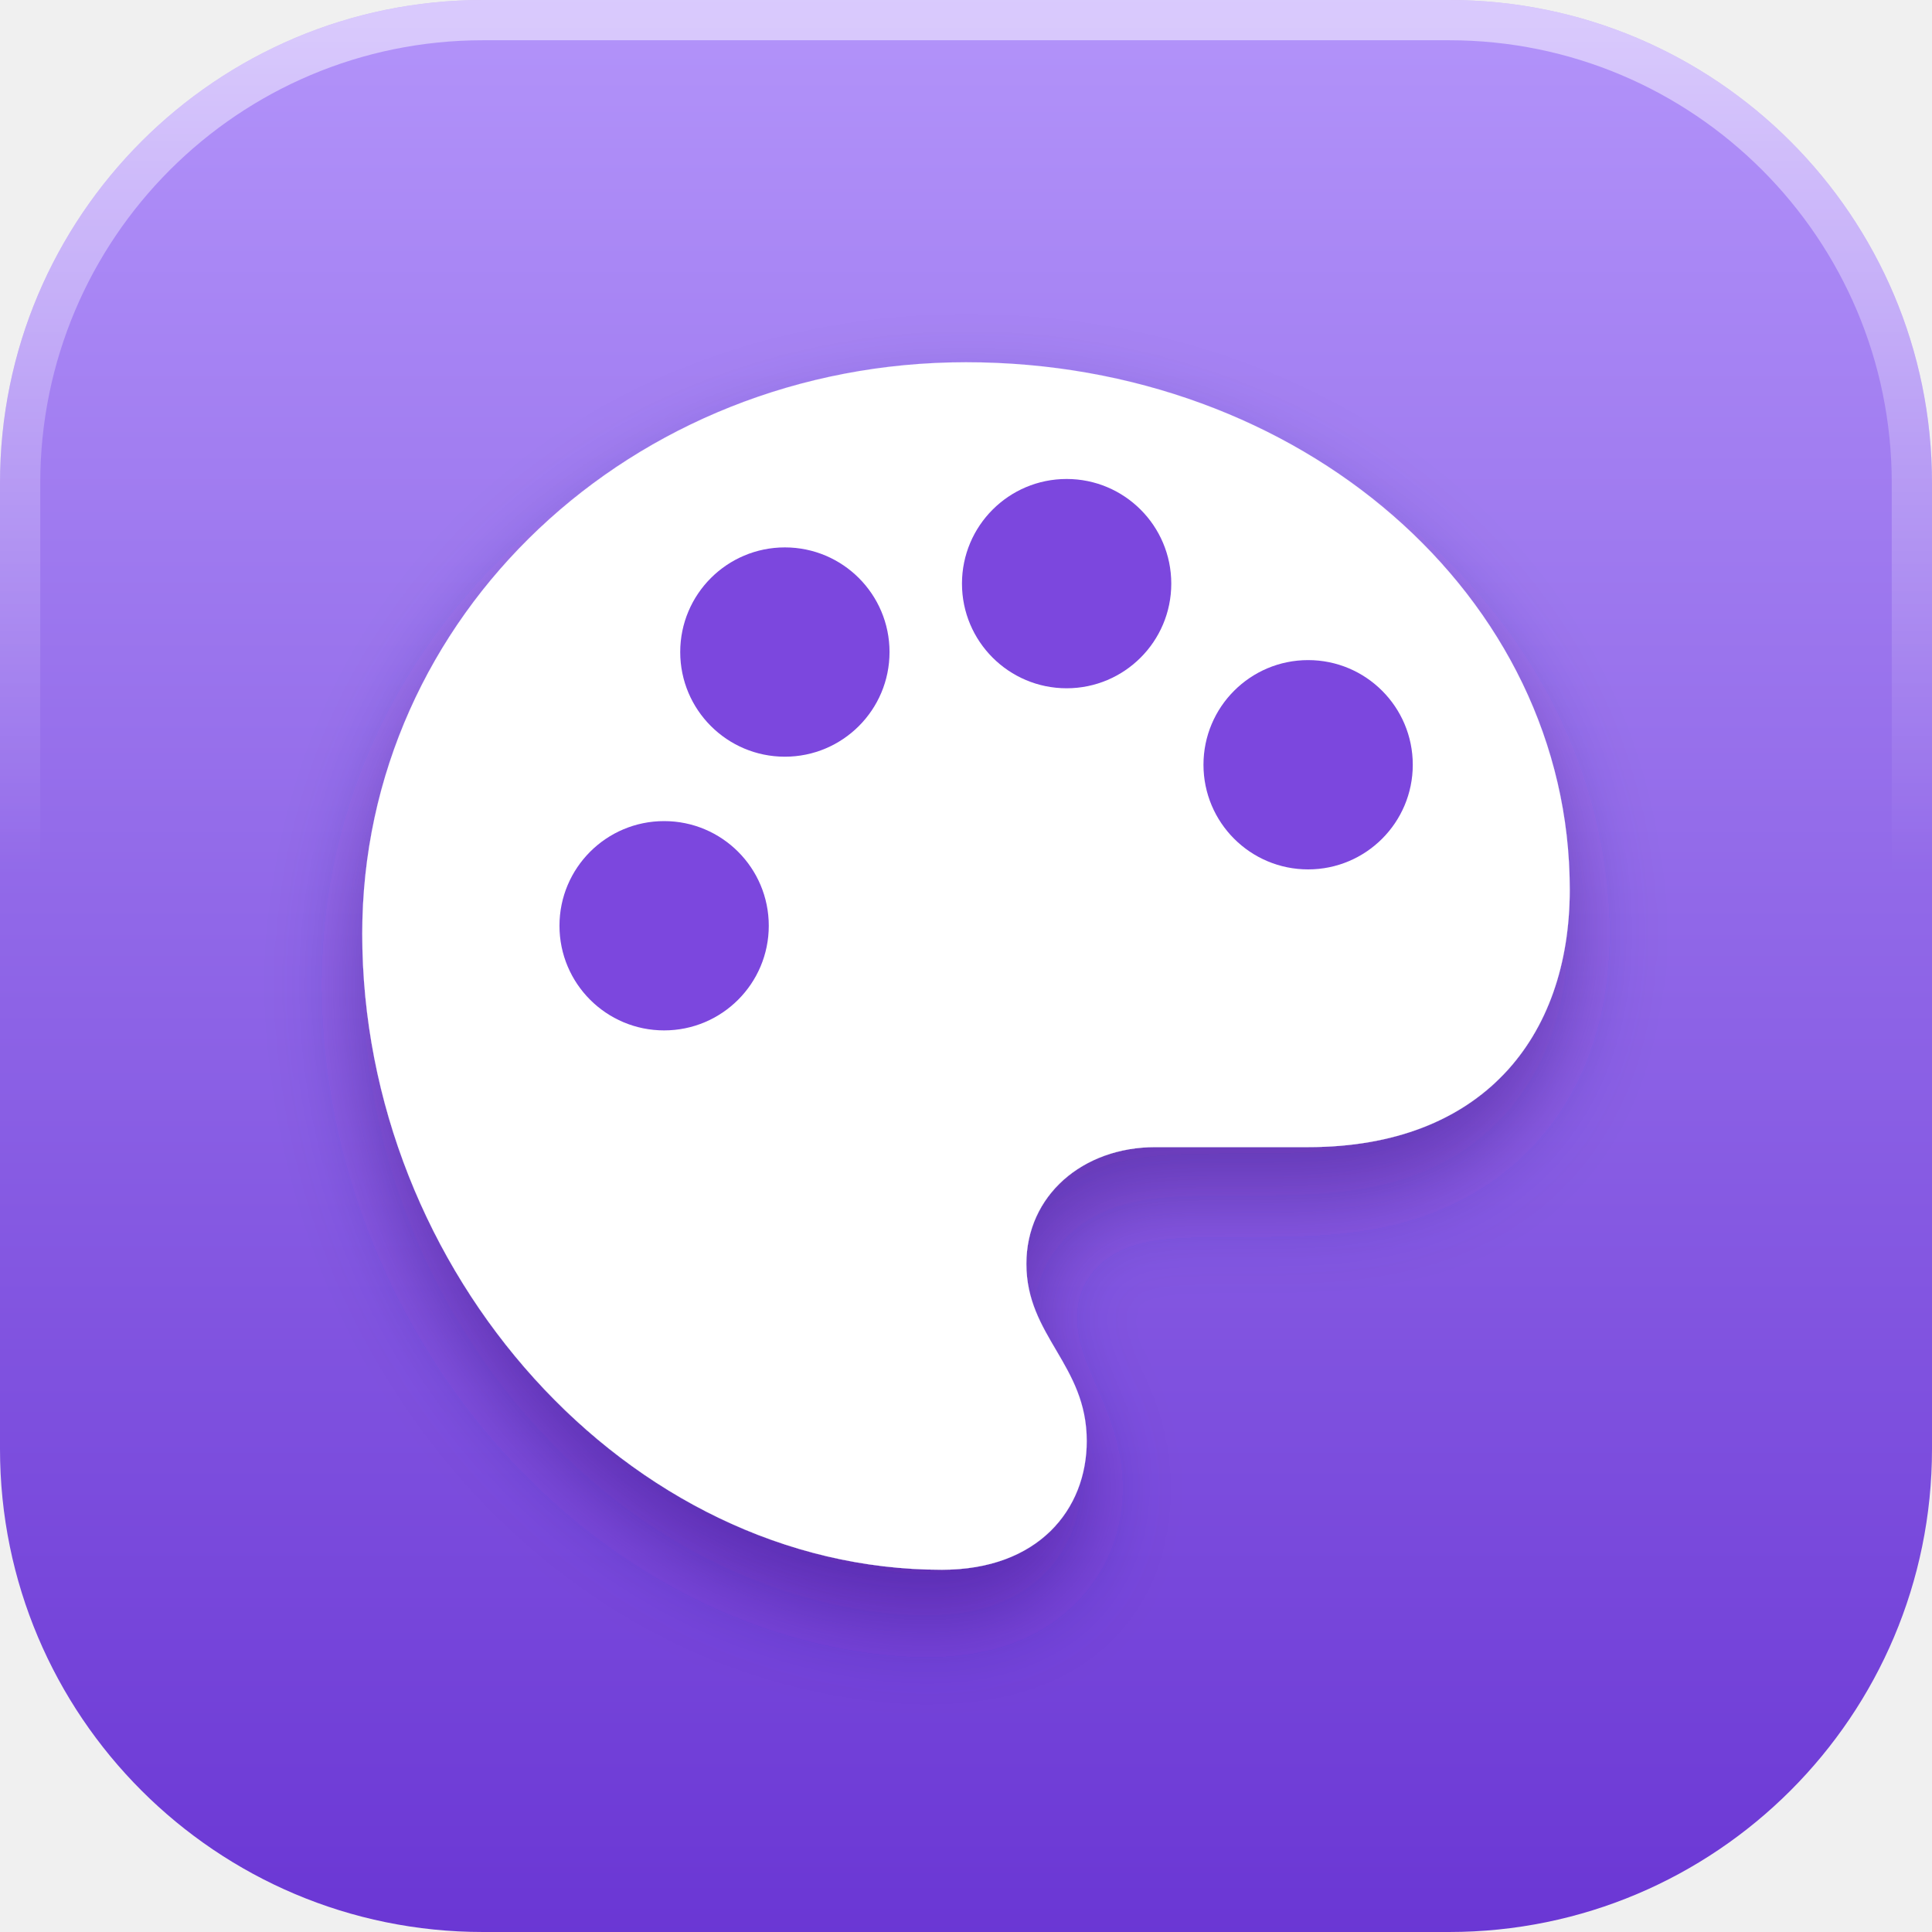
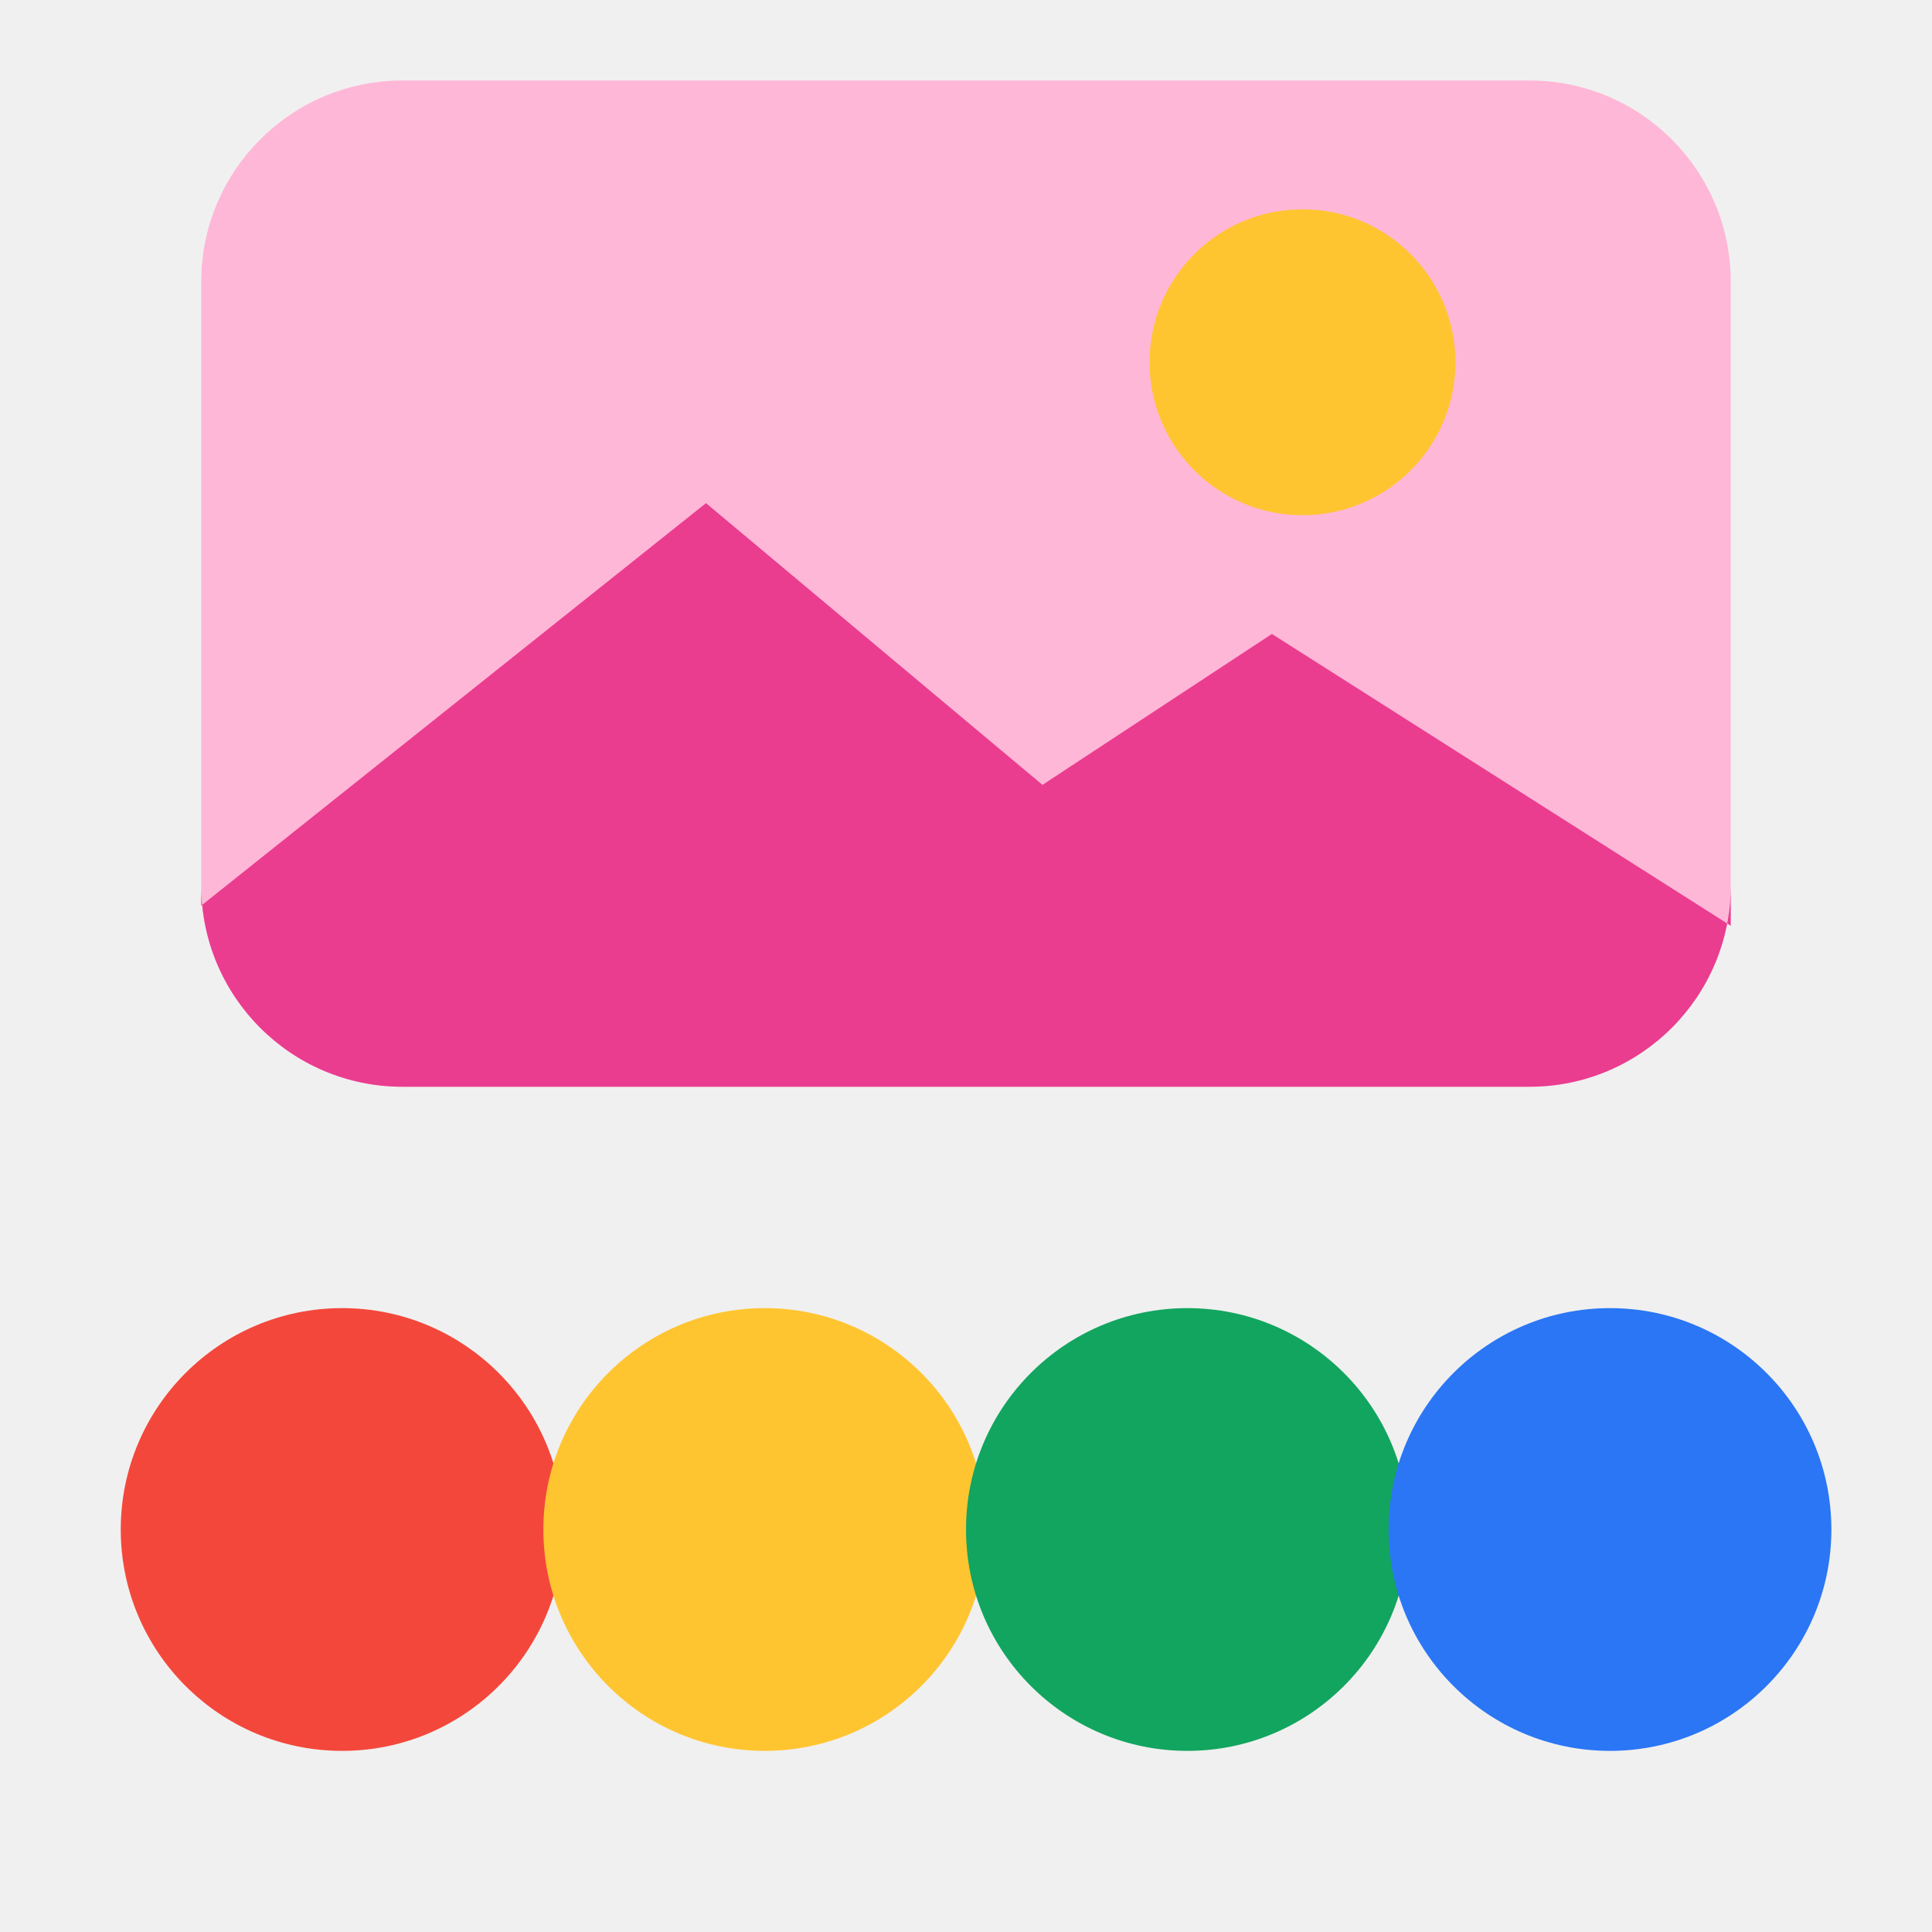
- <svg xmlns="http://www.w3.org/2000/svg" viewBox="0 0 48 48" width="48" height="48">
-   <defs>
-     <linearGradient id="t" x1="0" y1="0" x2="0" y2="1">
-       <stop offset="0" stop-color="#B394FA" />
-       <stop offset="1" stop-color="#6A36D4" />
-     </linearGradient>
-     <linearGradient id="h" x1="0" y1="0" x2="0" y2="1">
-       <stop offset="0" stop-color="#fff" stop-opacity="0.5" />
-       <stop offset=".45" stop-color="#fff" stop-opacity="0" />
-     </linearGradient>
-     <filter id="s" x="-20%" y="-20%" width="140%" height="150%">
-       <feDropShadow dx="0" dy="1.2" stdDeviation="1.1" flood-color="#2E0F70" flood-opacity="0.4" />
-     </filter>
-   </defs>
-   <rect width="48" height="48" rx="12" fill="url(#t)" />
-   <rect x=".5" y=".5" width="47" height="47" rx="11.5" fill="none" stroke="url(#h)" />
-   <g filter="url(#s)">
-     <path d="M24 9C15.7 9 9 15.3 9 23.2 9 31.6 15.6 39 23.4 39c2.4 0 3.6-1.5 3.6-3.2 0-1.9-1.5-2.6-1.5-4.4 0-1.7 1.4-2.9 3.2-2.9h3.8c4.3 0 6.5-2.7 6.5-6.4C39 14.8 32.3 9 24 9z" fill="#fff" />
-     <g fill="#7B47DE">
-       <circle cx="16.5" cy="23" r="2.6" />
-       <circle cx="19.5" cy="16.2" r="2.6" />
-       <circle cx="26.5" cy="14.5" r="2.6" />
-       <circle cx="32.5" cy="19" r="2.6" />
-     </g>
-   </g>
+ <svg xmlns="http://www.w3.org/2000/svg" viewBox="0 0 48 48" width="48" height="48" fill="none" stroke-linecap="round" stroke-linejoin="round">
+   <path d="M10 2h28a5 5 0 0 1 5 5v15a5 5 0 0 1 -5 5h-28a5 5 0 0 1 -5 -5v-15a5 5 0 0 1 5 -5z" fill="#FFB7D7" />
+   <path d="M5 22.5L17.54 12.5L25.9 19.5L31.6 15.75L43 23V22a5 5 0 0 1-5 5H10a5 5 0 0 1-5-5z" fill="#EA3D8F" />
+   <path d="M28.56 9a3.8 3.8 0 1 0 7.6 0a3.8 3.8 0 1 0 -7.6 0z" fill="#FFC531" />
+   <path d="M3 38a5.5 5.5 0 1 0 11 0a5.5 5.5 0 1 0 -11 0z" fill="#F4473B" />
+   <path d="M13.5 38a5.5 5.5 0 1 0 11 0a5.5 5.5 0 1 0 -11 0z" fill="#FFC531" />
+   <path d="M24 38a5.5 5.5 0 1 0 11 0a5.5 5.5 0 1 0 -11 0z" fill="#12A55F" />
+   <path d="M34.5 38a5.5 5.5 0 1 0 11 0a5.5 5.5 0 1 0 -11 0z" fill="#2A76F5" />
</svg>
